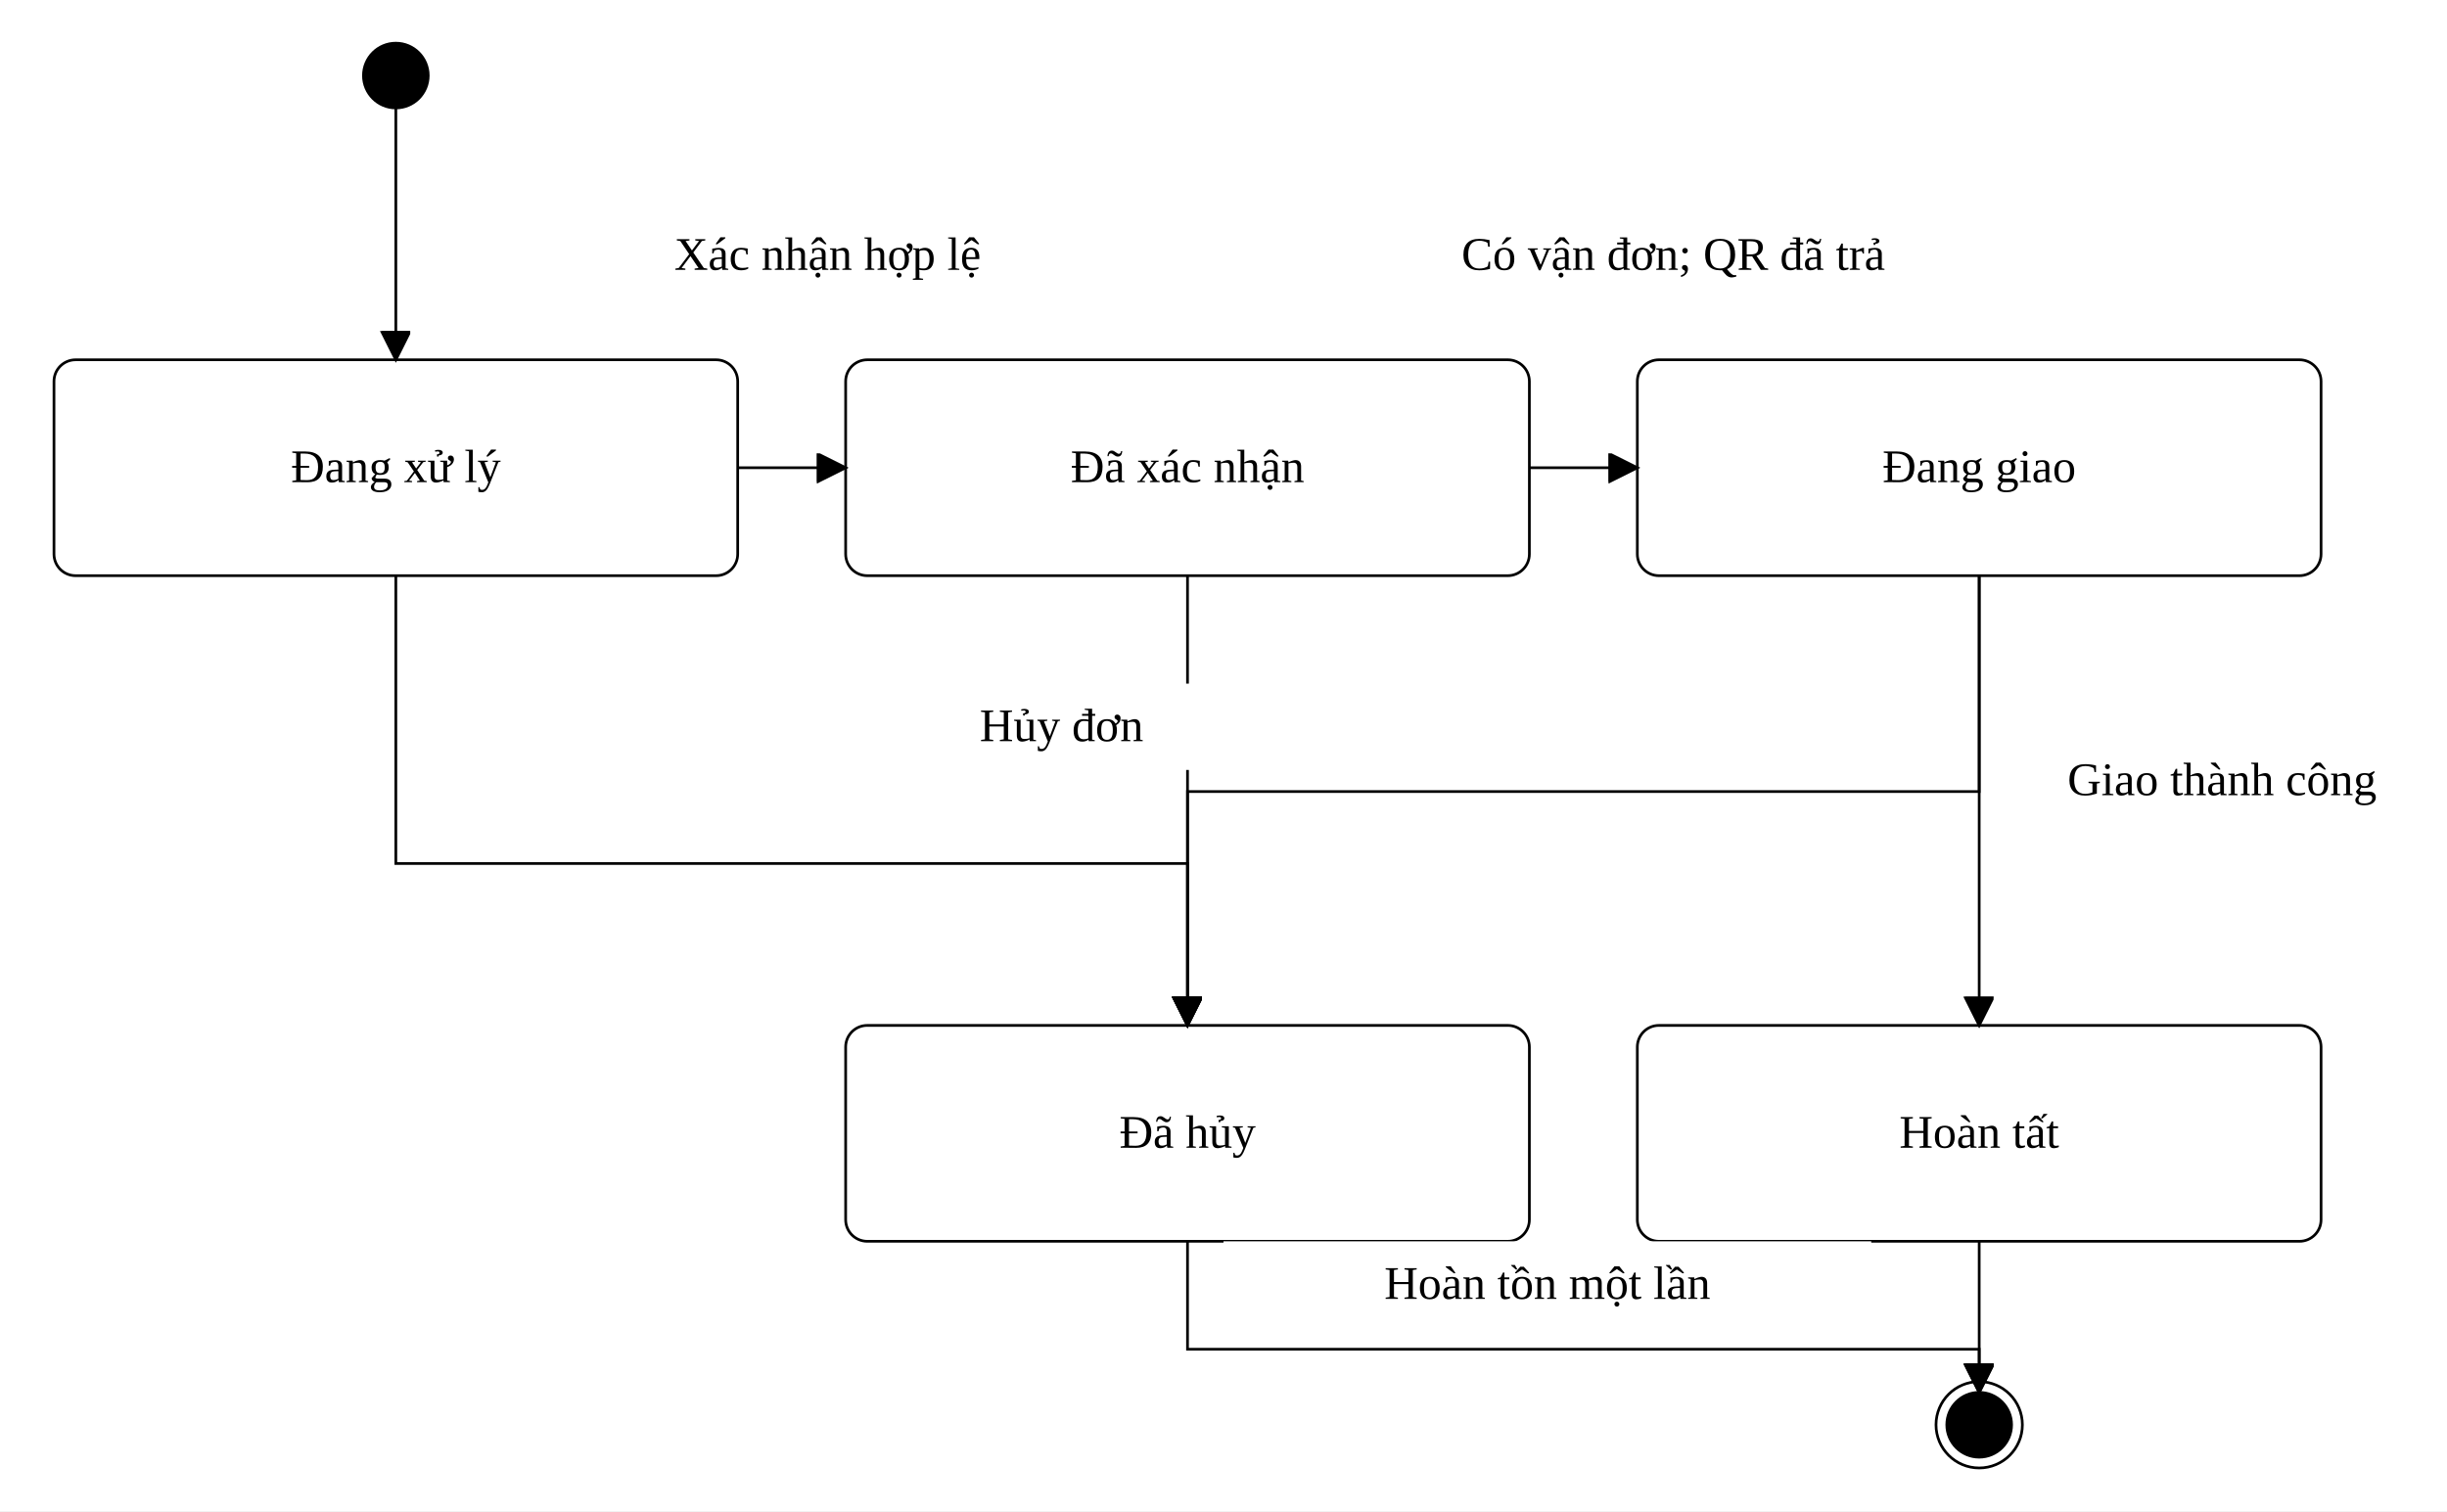
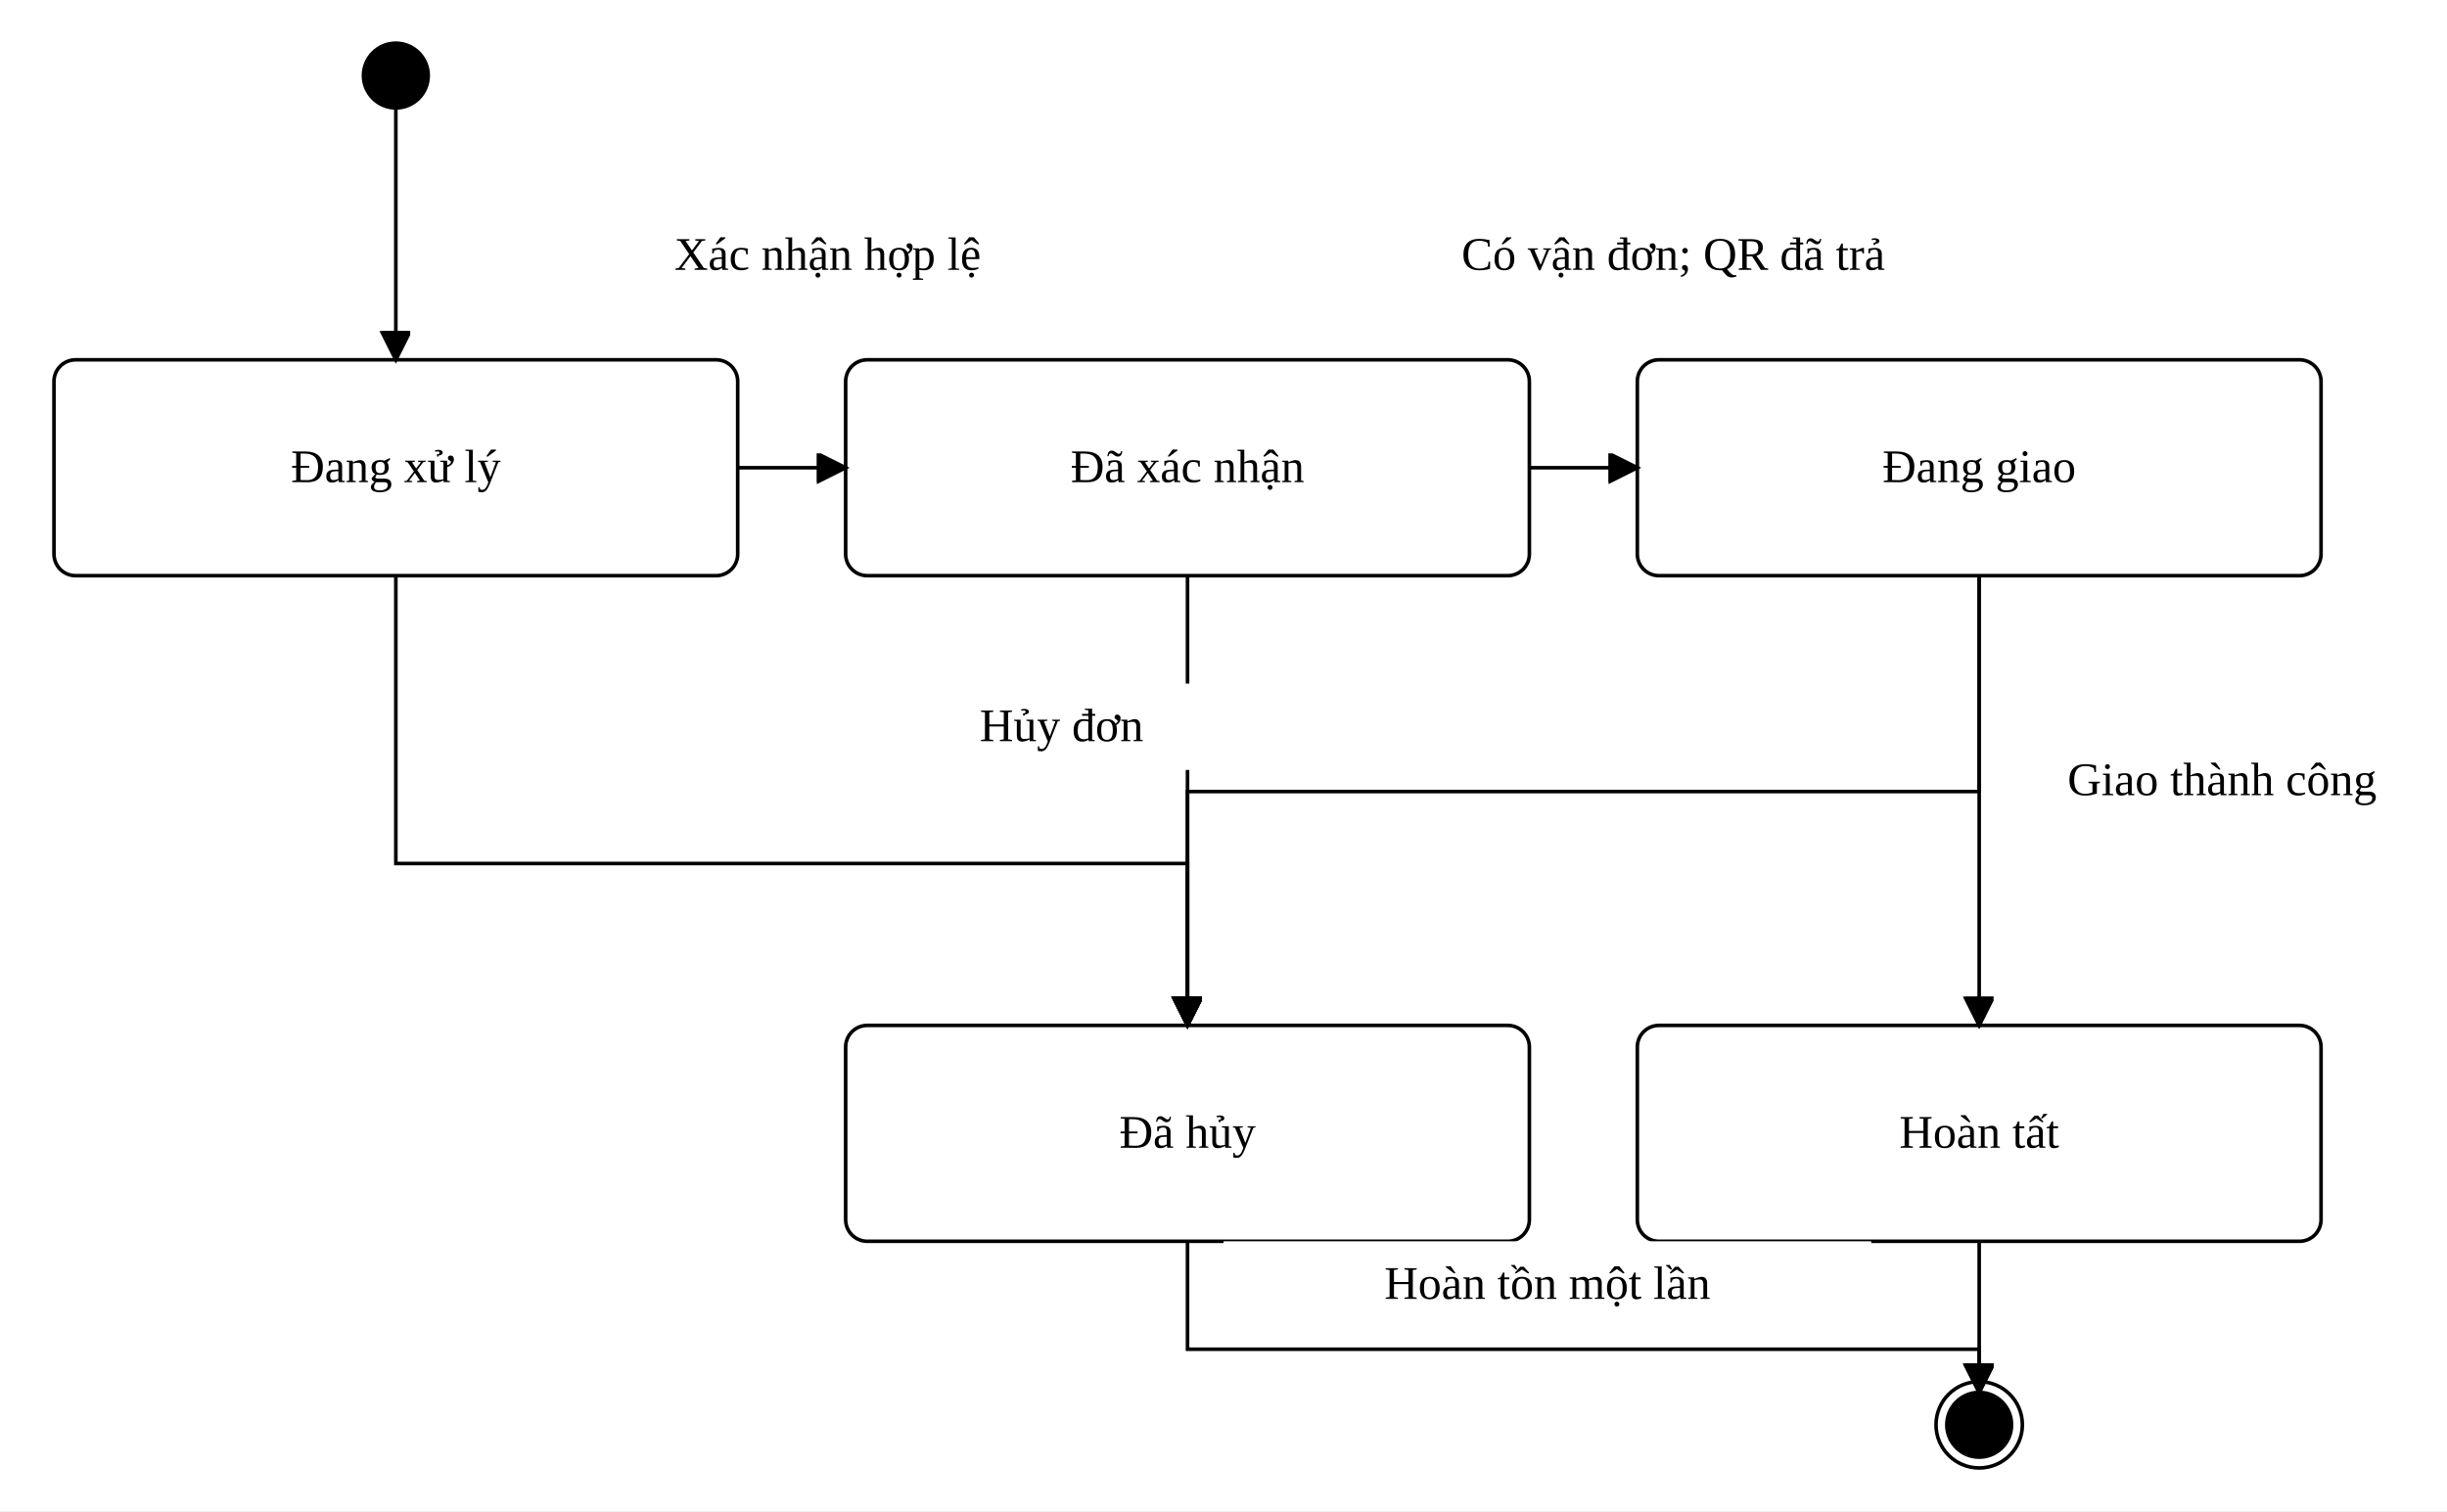
<svg xmlns="http://www.w3.org/2000/svg" width="680" height="420" viewBox="0 0 680 420">
  <rect width="100%" height="100%" fill="white" />
  <defs>
    <marker id="filled" viewBox="0 0 9 9" refX="8" refY="4" markerWidth="9" markerHeight="9" orient="auto" markerUnits="userSpaceOnUse">
-       <path d="M 0 0 L 8 4 L 0 8 Z" fill="black" stroke="black" stroke-width=".75" />
+       <path d="M 0 0 L 8 4 L 0 8 Z" fill="black" stroke="black" stroke-width="1.0" />
    </marker>
    <marker id="open" viewBox="0 0 9 9" refX="8" refY="4" markerWidth="9" markerHeight="9" orient="auto" markerUnits="userSpaceOnUse">
-       <path d="M 0 0 L 8 4 L 0 8" fill="none" stroke="black" stroke-width=".75" />
+       <path d="M 0 0 L 8 4 L 0 8" fill="none" stroke="black" stroke-width="1.0" />
    </marker>
    <marker id="triangle" viewBox="0 0 9 9" refX="8" refY="4" markerWidth="9" markerHeight="9" orient="auto" markerUnits="userSpaceOnUse">
-       <path d="M 0 0 L 8 4 L 0 8 Z" fill="white" stroke="black" stroke-width=".75" />
+       <path d="M 0 0 L 8 4 L 0 8 Z" fill="white" stroke="black" stroke-width="1.0" />
    </marker>
  </defs>
-   <ellipse stroke="black" stroke-width=".75" fill="black" cx="110.0" cy="21.0" rx="9.0" ry="9.0" />
-   <rect stroke="black" stroke-width=".75" fill="white" x="15" y="100" width="190" height="60" rx="6" />
+   <ellipse stroke="black" stroke-width="1.0" fill="black" cx="110.0" cy="21.0" rx="9.0" ry="9.0" />
+   <rect stroke="black" stroke-width="1.0" fill="white" x="15" y="100" width="190" height="60" rx="6" />
  <text x="110.0" y="134.0" text-anchor="middle" font-family="Times New Roman" font-size="13" font-weight="normal" font-style="normal" fill="black">
    <tspan x="110.0" dy="0">Đang xử lý</tspan>
  </text>
-   <rect stroke="black" stroke-width=".75" fill="white" x="235" y="100" width="190" height="60" rx="6" />
+   <rect stroke="black" stroke-width="1.0" fill="white" x="235" y="100" width="190" height="60" rx="6" />
  <text x="330.0" y="134.0" text-anchor="middle" font-family="Times New Roman" font-size="13" font-weight="normal" font-style="normal" fill="black">
    <tspan x="330.0" dy="0">Đã xác nhận</tspan>
  </text>
-   <rect stroke="black" stroke-width=".75" fill="white" x="455" y="100" width="190" height="60" rx="6" />
+   <rect stroke="black" stroke-width="1.0" fill="white" x="455" y="100" width="190" height="60" rx="6" />
  <text x="550.0" y="134.0" text-anchor="middle" font-family="Times New Roman" font-size="13" font-weight="normal" font-style="normal" fill="black">
    <tspan x="550.0" dy="0">Đang giao</tspan>
  </text>
-   <rect stroke="black" stroke-width=".75" fill="white" x="235" y="285" width="190" height="60" rx="6" />
+   <rect stroke="black" stroke-width="1.0" fill="white" x="235" y="285" width="190" height="60" rx="6" />
  <text x="330.0" y="319.0" text-anchor="middle" font-family="Times New Roman" font-size="13" font-weight="normal" font-style="normal" fill="black">
    <tspan x="330.0" dy="0">Đã hủy</tspan>
  </text>
-   <rect stroke="black" stroke-width=".75" fill="white" x="455" y="285" width="190" height="60" rx="6" />
+   <rect stroke="black" stroke-width="1.0" fill="white" x="455" y="285" width="190" height="60" rx="6" />
  <text x="550.0" y="319.0" text-anchor="middle" font-family="Times New Roman" font-size="13" font-weight="normal" font-style="normal" fill="black">
    <tspan x="550.0" dy="0">Hoàn tất</tspan>
  </text>
-   <ellipse stroke="black" stroke-width=".75" fill="white" cx="550.0" cy="396.0" rx="12.0" ry="12.0" />
-   <ellipse stroke="black" stroke-width=".75" fill="black" cx="550.0" cy="396.0" rx="9.0" ry="9.0" />
-   <polyline stroke="black" stroke-width=".75" fill="none" points="110,30 110,100" marker-end="url(#filled)" />
-   <polyline stroke="black" stroke-width=".75" fill="none" points="205,130 235,130" marker-end="url(#filled)" />
-   <polyline stroke="black" stroke-width=".75" fill="none" points="425,130 455,130" marker-end="url(#filled)" />
-   <polyline stroke="black" stroke-width=".75" fill="none" points="550,160 550,285" marker-end="url(#filled)" />
-   <polyline stroke="black" stroke-width=".75" fill="none" points="110,160 110,240 330,240 330,285" marker-end="url(#filled)" />
-   <polyline stroke="black" stroke-width=".75" fill="none" points="330,160 330,285" marker-end="url(#filled)" />
-   <polyline stroke="black" stroke-width=".75" fill="none" points="550,160 550,220 330,220 330,285" marker-end="url(#filled)" />
-   <polyline stroke="black" stroke-width=".75" fill="none" points="550,345 550,387" marker-end="url(#filled)" />
-   <polyline stroke="black" stroke-width=".75" fill="none" points="330,345 330,375 550,375 550,387" marker-end="url(#filled)" />
+   <ellipse stroke="black" stroke-width="1.0" fill="white" cx="550.0" cy="396.0" rx="12.0" ry="12.0" />
+   <ellipse stroke="black" stroke-width="1.0" fill="black" cx="550.0" cy="396.0" rx="9.0" ry="9.0" />
+   <polyline stroke="black" stroke-width="1.0" fill="none" points="110,30 110,100" marker-end="url(#filled)" />
+   <polyline stroke="black" stroke-width="1.0" fill="none" points="205,130 235,130" marker-end="url(#filled)" />
+   <polyline stroke="black" stroke-width="1.0" fill="none" points="425,130 455,130" marker-end="url(#filled)" />
+   <polyline stroke="black" stroke-width="1.0" fill="none" points="550,160 550,285" marker-end="url(#filled)" />
+   <polyline stroke="black" stroke-width="1.0" fill="none" points="110,160 110,240 330,240 330,285" marker-end="url(#filled)" />
+   <polyline stroke="black" stroke-width="1.0" fill="none" points="330,160 330,285" marker-end="url(#filled)" />
+   <polyline stroke="black" stroke-width="1.0" fill="none" points="550,160 550,220 330,220 330,285" marker-end="url(#filled)" />
+   <polyline stroke="black" stroke-width="1.0" fill="none" points="550,345 550,387" marker-end="url(#filled)" />
+   <polyline stroke="black" stroke-width="1.0" fill="none" points="330,345 330,375 550,375 550,387" marker-end="url(#filled)" />
  <rect x="145" y="57" width="170" height="28" fill="white" />
  <text x="230.0" y="75.0" text-anchor="middle" font-family="Times New Roman" font-size="13" font-weight="normal" font-style="normal" fill="black">
    <tspan x="230.0" dy="0">Xác nhận hợp lệ</tspan>
  </text>
  <rect x="365" y="57" width="200" height="28" fill="white" />
  <text x="465.0" y="75.0" text-anchor="middle" font-family="Times New Roman" font-size="13" font-weight="normal" font-style="normal" fill="black">
    <tspan x="465.0" dy="0">Có vận đơn; QR đã trả</tspan>
  </text>
  <rect x="560" y="198" width="115" height="38" fill="white" />
  <text x="617.5" y="221.0" text-anchor="middle" font-family="Times New Roman" font-size="13" font-weight="normal" font-style="normal" fill="black">
    <tspan x="617.5" dy="0">Giao thành công</tspan>
  </text>
  <rect x="240" y="190" width="110" height="24" fill="white" />
  <text x="295.0" y="206.0" text-anchor="middle" font-family="Times New Roman" font-size="13" font-weight="normal" font-style="normal" fill="black">
    <tspan x="295.0" dy="0">Hủy đơn</tspan>
  </text>
  <rect x="340" y="345" width="180" height="24" fill="white" />
  <text x="430.0" y="361.0" text-anchor="middle" font-family="Times New Roman" font-size="13" font-weight="normal" font-style="normal" fill="black">
    <tspan x="430.0" dy="0">Hoàn tồn một lần</tspan>
  </text>
</svg>
